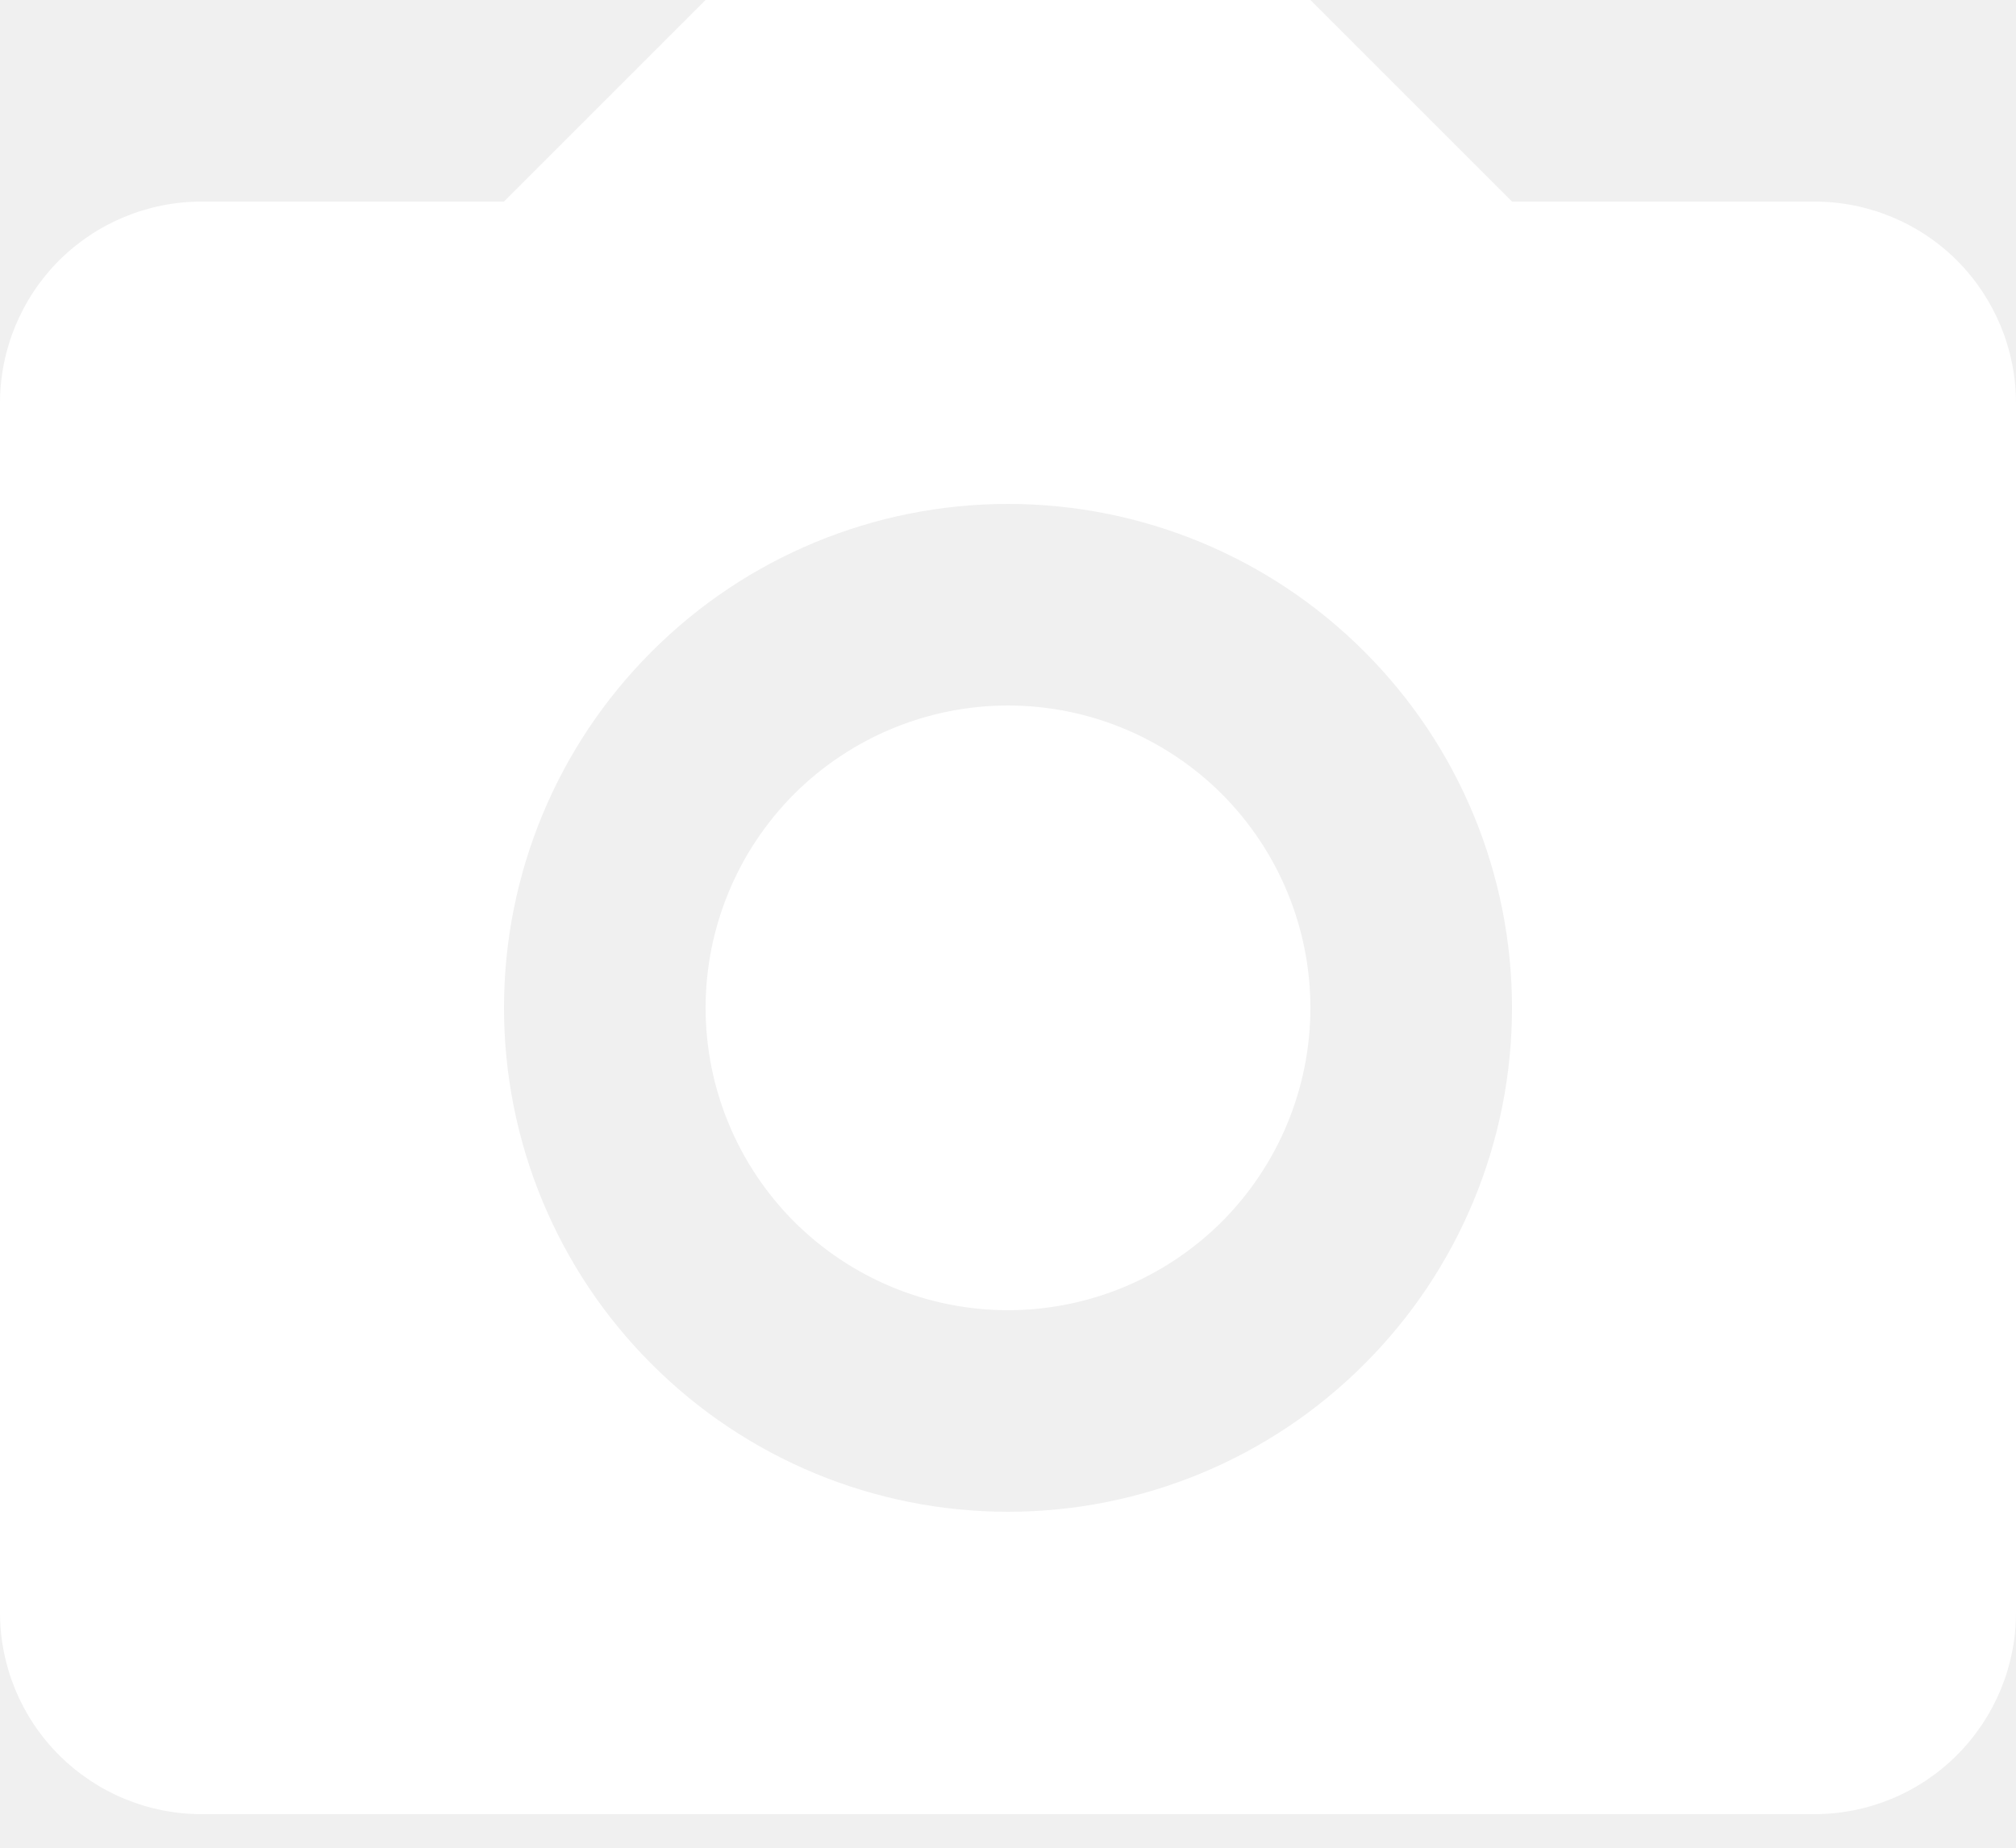
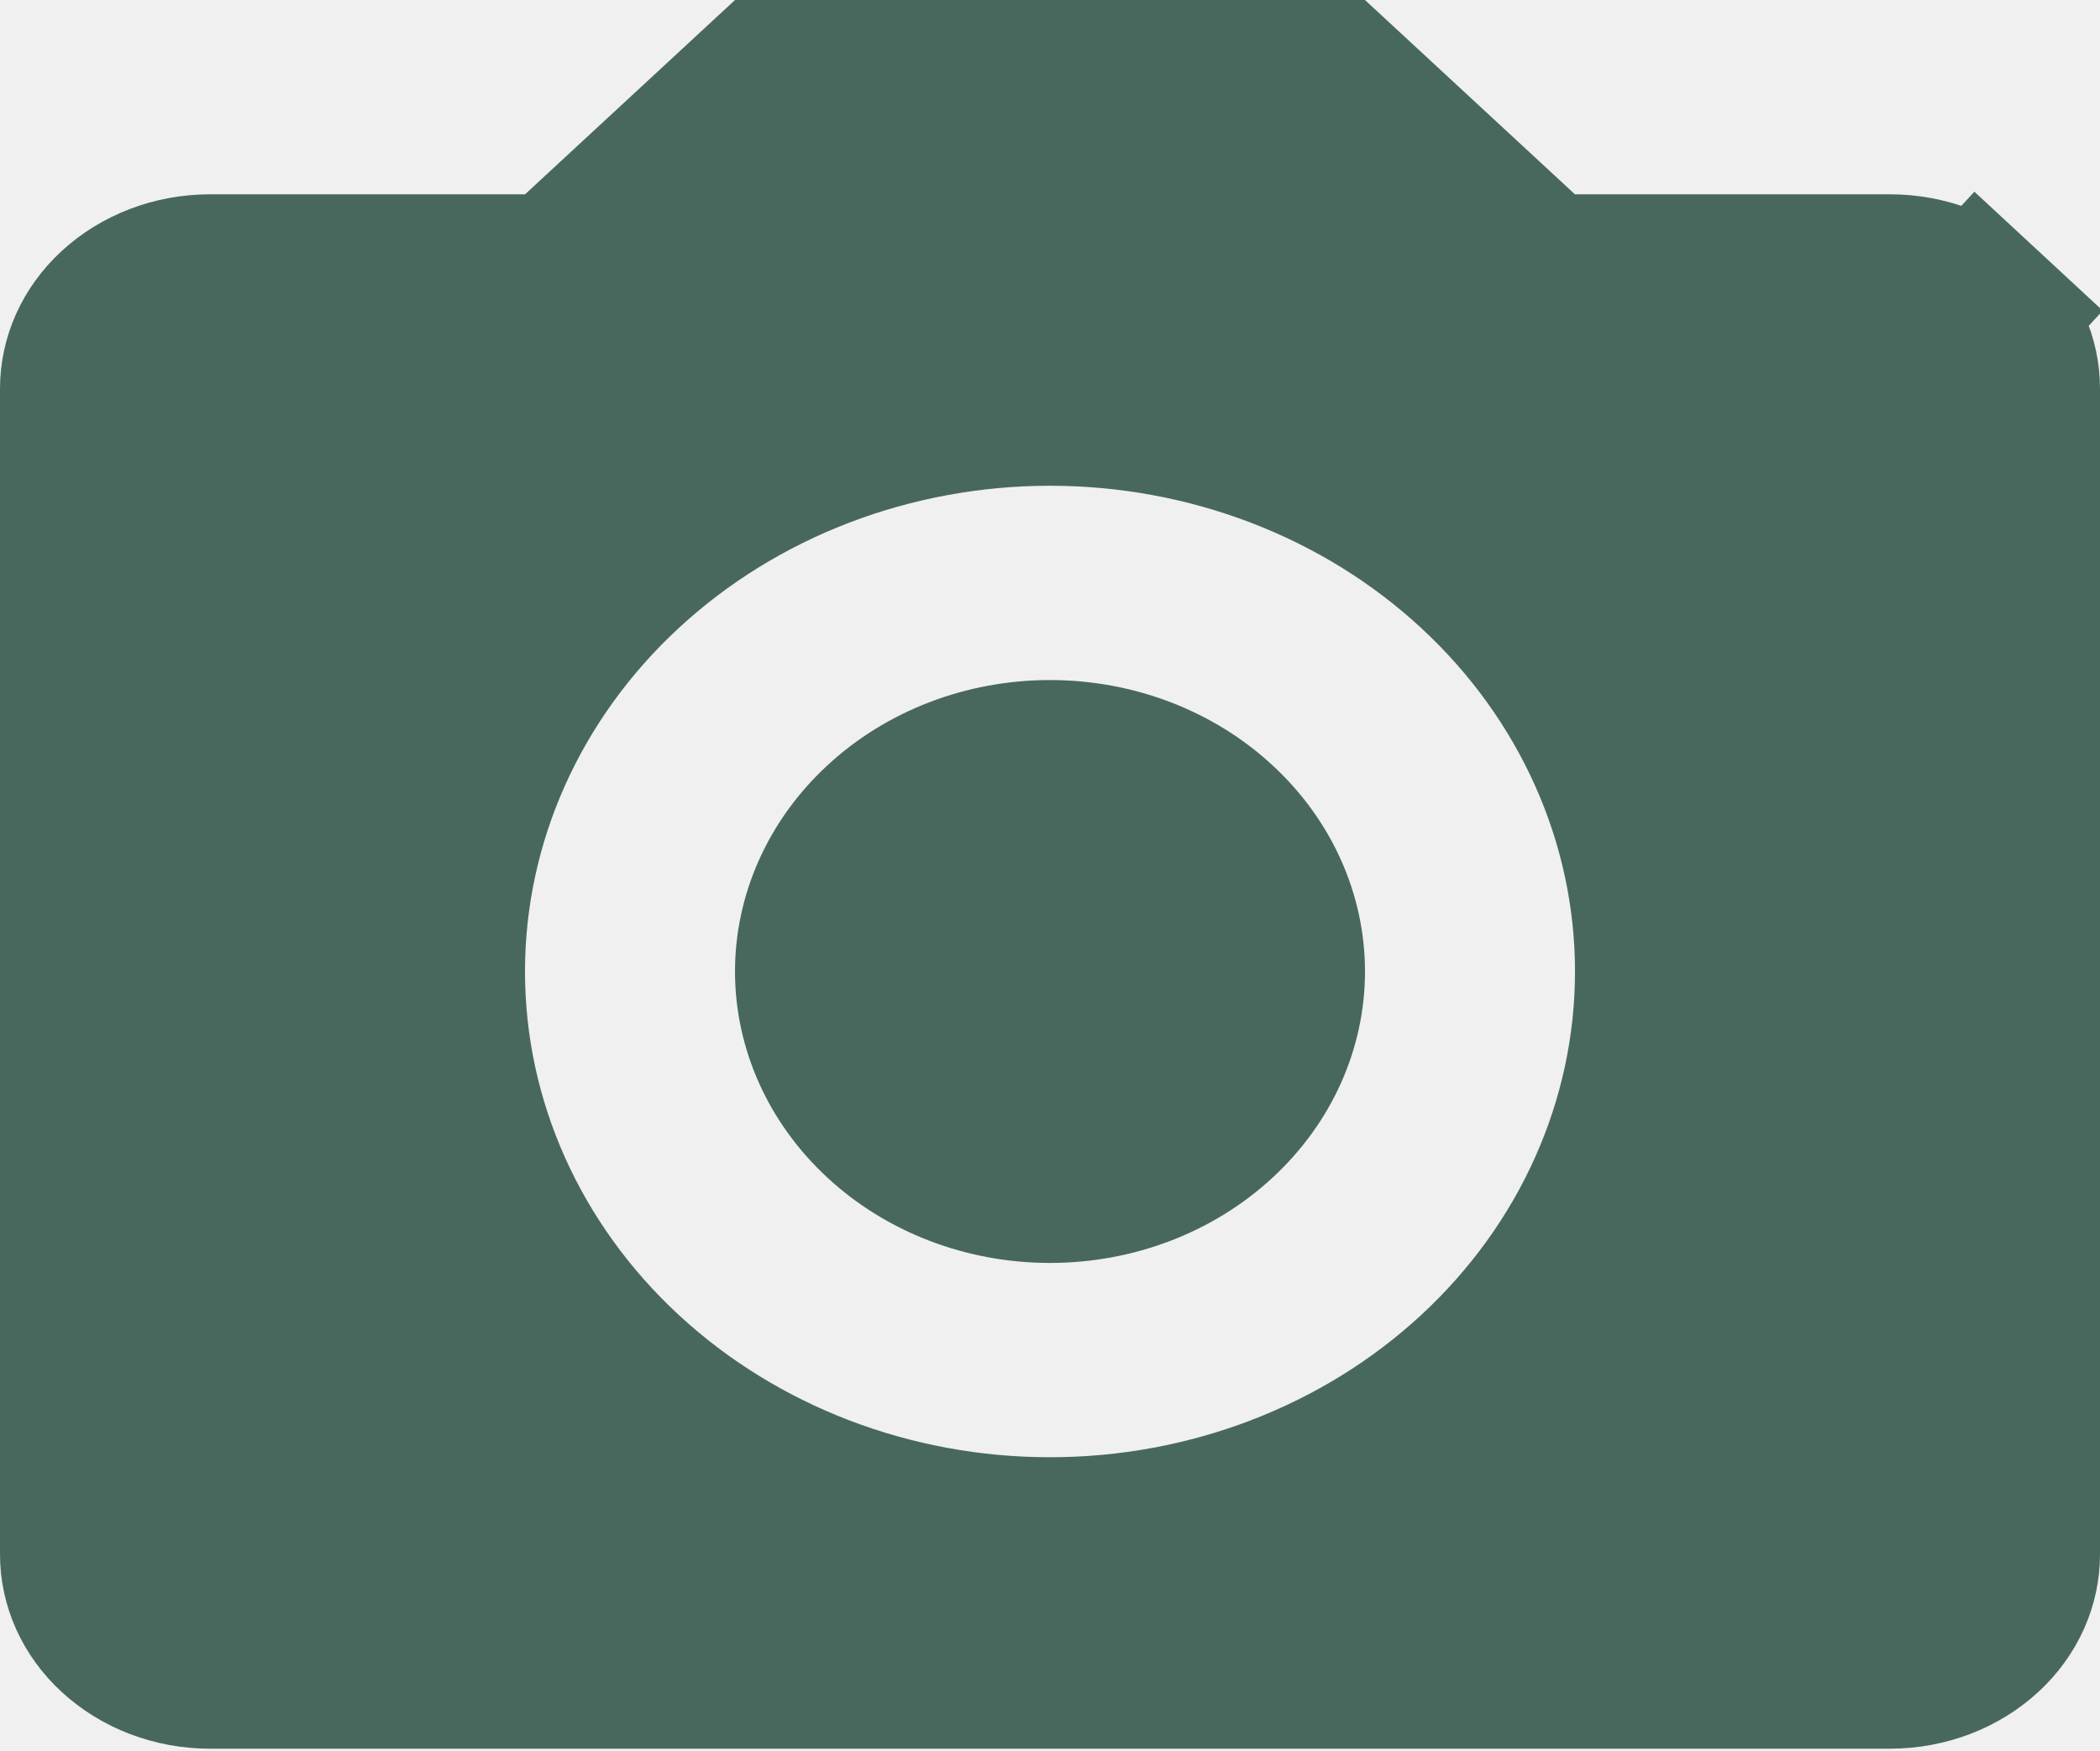
- <svg xmlns="http://www.w3.org/2000/svg" width="12" height="11" viewBox="0 0 12 11" fill="none">
-   <path d="M1.2 1.2H3L4.2 0H7.8L9 1.2H10.8C11.118 1.2 11.424 1.326 11.649 1.551C11.874 1.777 12 2.082 12 2.4V9.6C12 9.918 11.874 10.223 11.649 10.448C11.424 10.674 11.118 10.8 10.8 10.8H1.2C0.882 10.8 0.577 10.674 0.351 10.448C0.126 10.223 0 9.918 0 9.6V2.4C0 2.082 0.126 1.777 0.351 1.551C0.577 1.326 0.882 1.2 1.2 1.2ZM6 3C5.204 3 4.441 3.316 3.879 3.879C3.316 4.441 3 5.204 3 6C3 6.796 3.316 7.559 3.879 8.121C4.441 8.684 5.204 9 6 9C6.796 9 7.559 8.684 8.121 8.121C8.684 7.559 9 6.796 9 6C9 5.204 8.684 4.441 8.121 3.879C7.559 3.316 6.796 3 6 3ZM6 4.2C6.477 4.2 6.935 4.39 7.273 4.727C7.61 5.065 7.8 5.523 7.8 6C7.8 6.477 7.61 6.935 7.273 7.273C6.935 7.61 6.477 7.8 6 7.8C5.523 7.8 5.065 7.61 4.727 7.273C4.39 6.935 4.2 6.477 4.2 6C4.2 5.523 4.39 5.065 4.727 4.727C5.065 4.39 5.523 4.2 6 4.2Z" fill="white" />
+ <svg xmlns="http://www.w3.org/2000/svg" width="12" height="10" viewBox="0 0 12 10" fill="none">
+   <path d="M3 1.61H3.196L3.34 1.477L4.396 0.5H7.604L8.66 1.477L8.804 1.61H9H10.8C10.998 1.61 11.18 1.683 11.309 1.802L11.649 1.435L11.309 1.802C11.437 1.92 11.5 2.071 11.5 2.22V8.88C11.5 9.029 11.437 9.18 11.309 9.298C11.18 9.417 10.998 9.49 10.8 9.49H1.2C1.002 9.49 0.82 9.417 0.691 9.298C0.563 9.18 0.5 9.029 0.5 8.88V2.22C0.5 2.071 0.563 1.92 0.691 1.802C0.82 1.683 1.002 1.61 1.2 1.61H3ZM6 2.275C5.084 2.275 4.198 2.611 3.539 3.221C2.879 3.831 2.5 4.668 2.5 5.55C2.5 6.432 2.879 7.269 3.539 7.879C4.198 8.489 5.084 8.825 6 8.825C6.916 8.825 7.802 8.489 8.461 7.879C9.121 7.269 9.5 6.432 9.5 5.55C9.5 4.668 9.121 3.831 8.461 3.221C7.802 2.611 6.916 2.275 6 2.275ZM6 4.385C6.357 4.385 6.692 4.516 6.933 4.74C7.173 4.962 7.3 5.254 7.3 5.55C7.3 5.846 7.173 6.138 6.933 6.36C6.692 6.584 6.357 6.715 6 6.715C5.643 6.715 5.308 6.584 5.067 6.36C4.827 6.138 4.7 5.846 4.7 5.55C4.7 5.254 4.827 4.962 5.067 4.74C5.308 4.516 5.643 4.385 6 4.385Z" fill="#48685E" stroke="#48685E" />
</svg>
